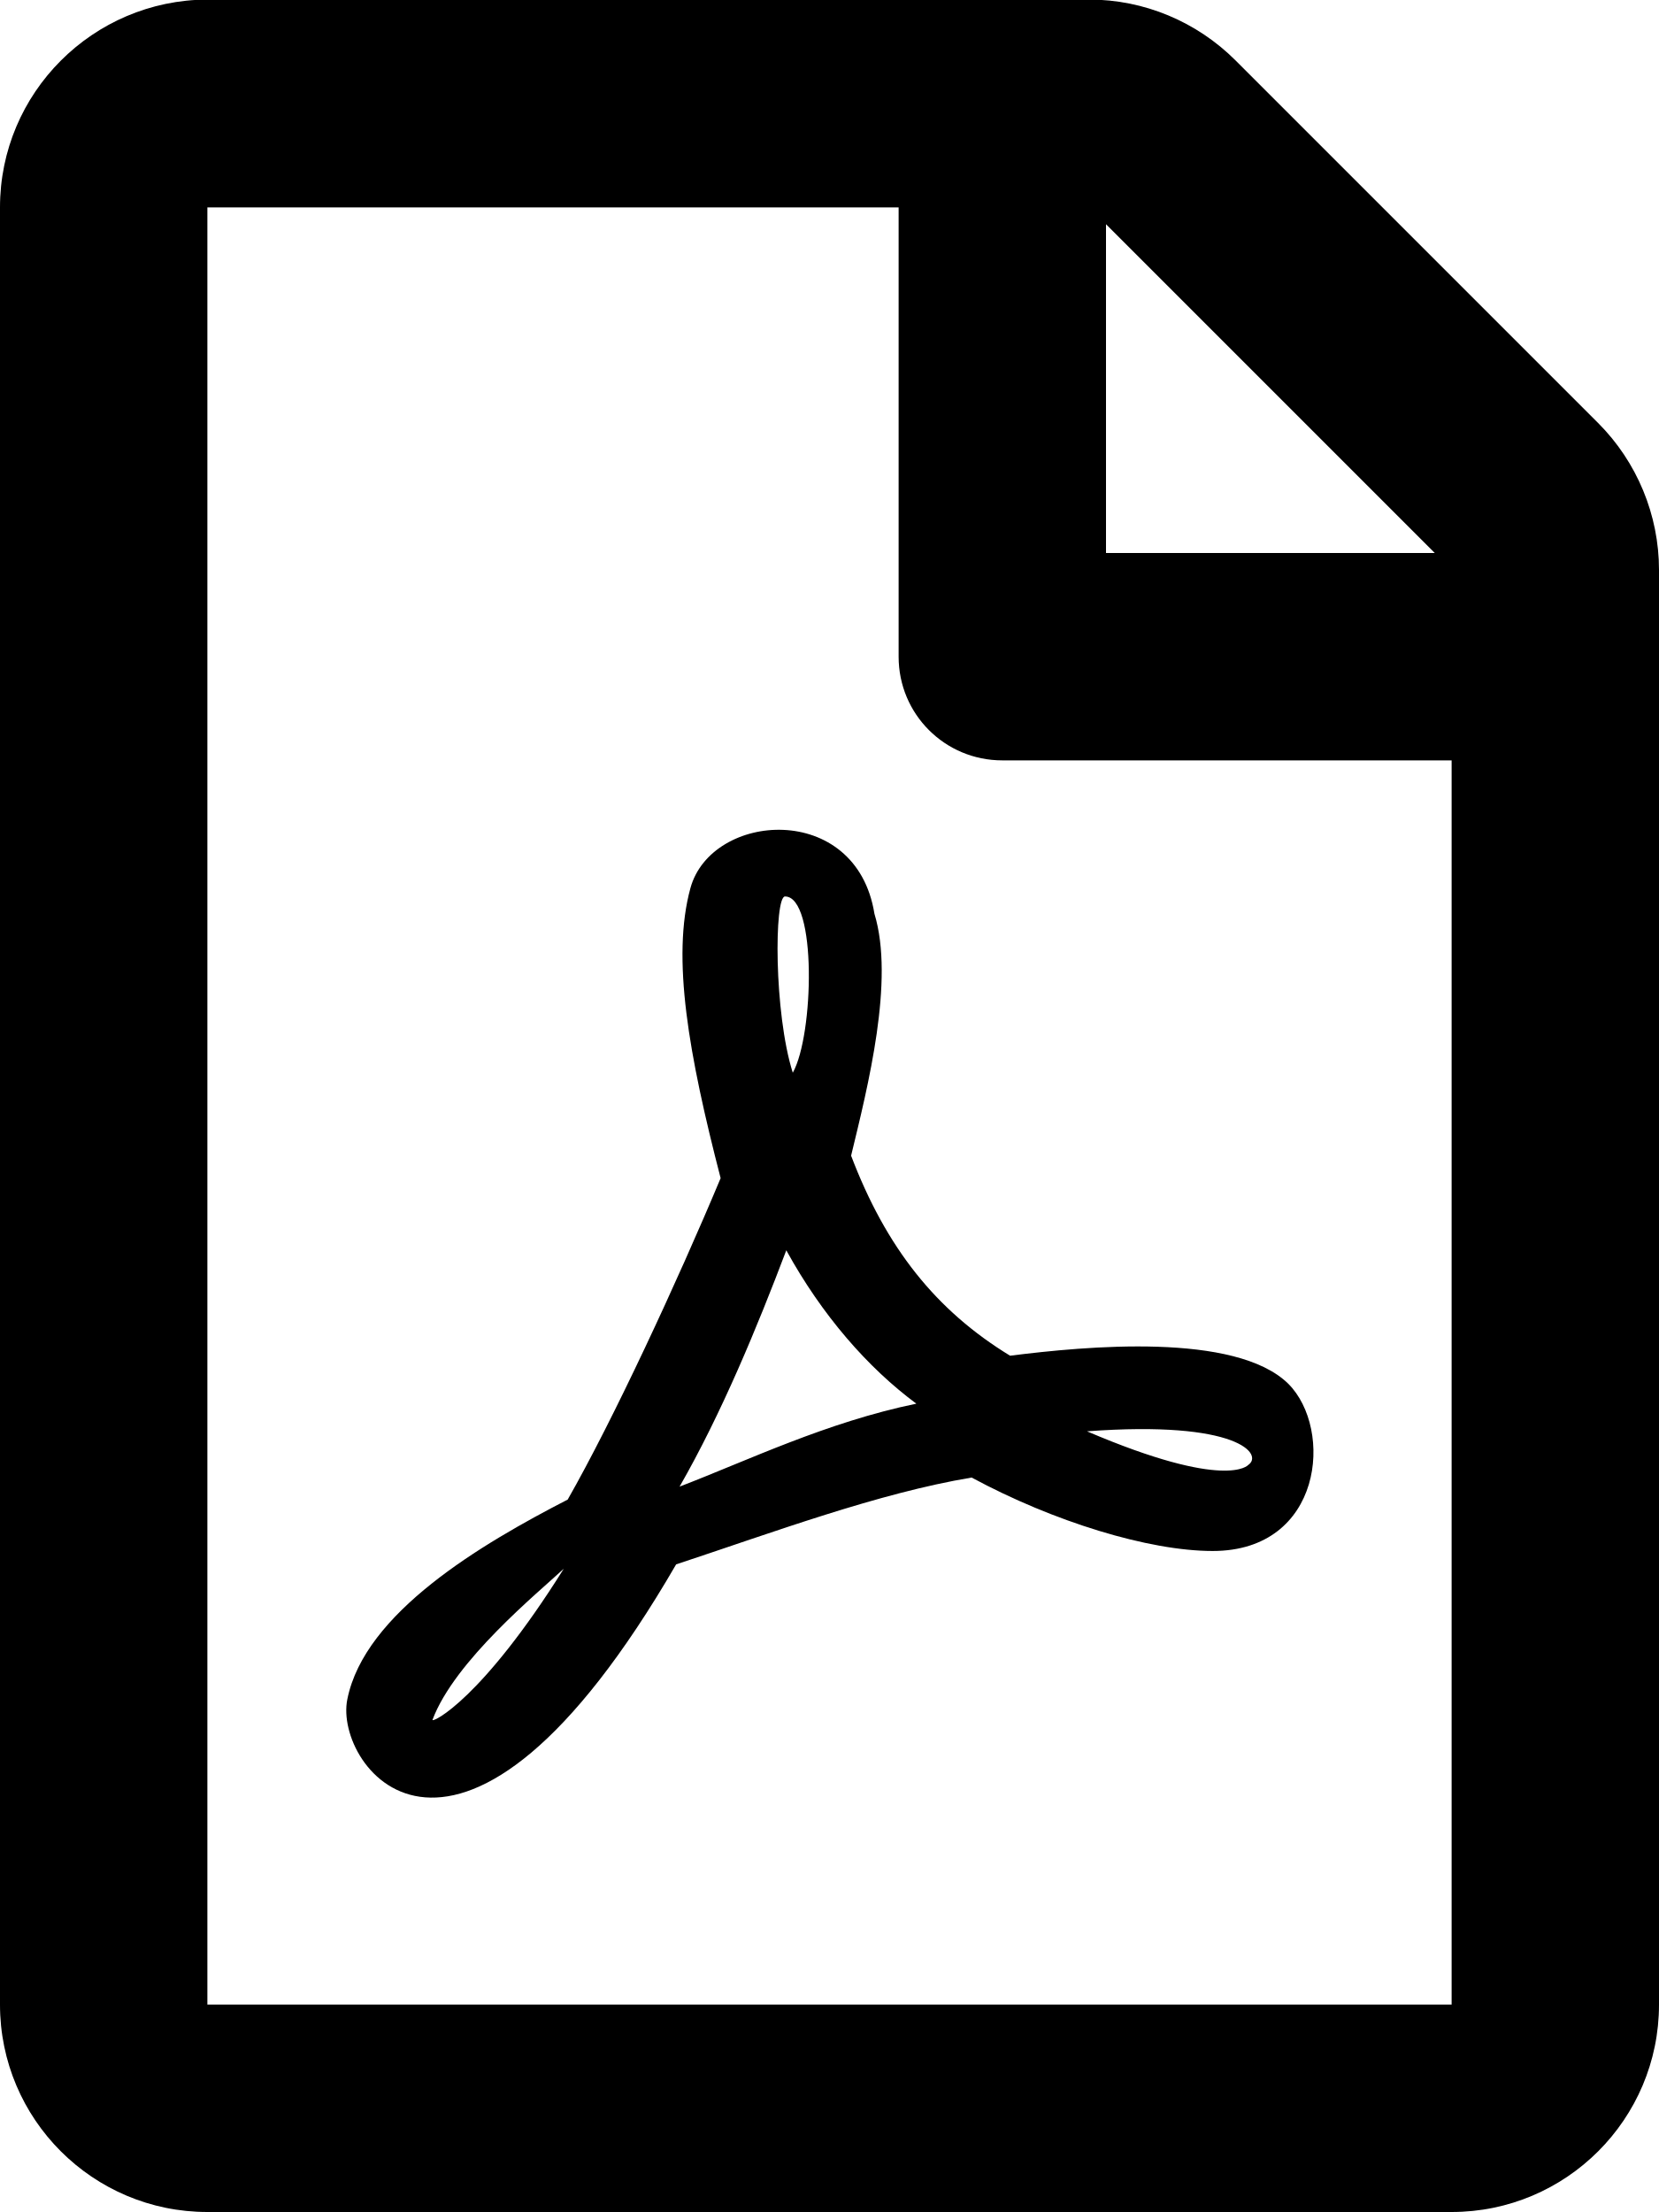
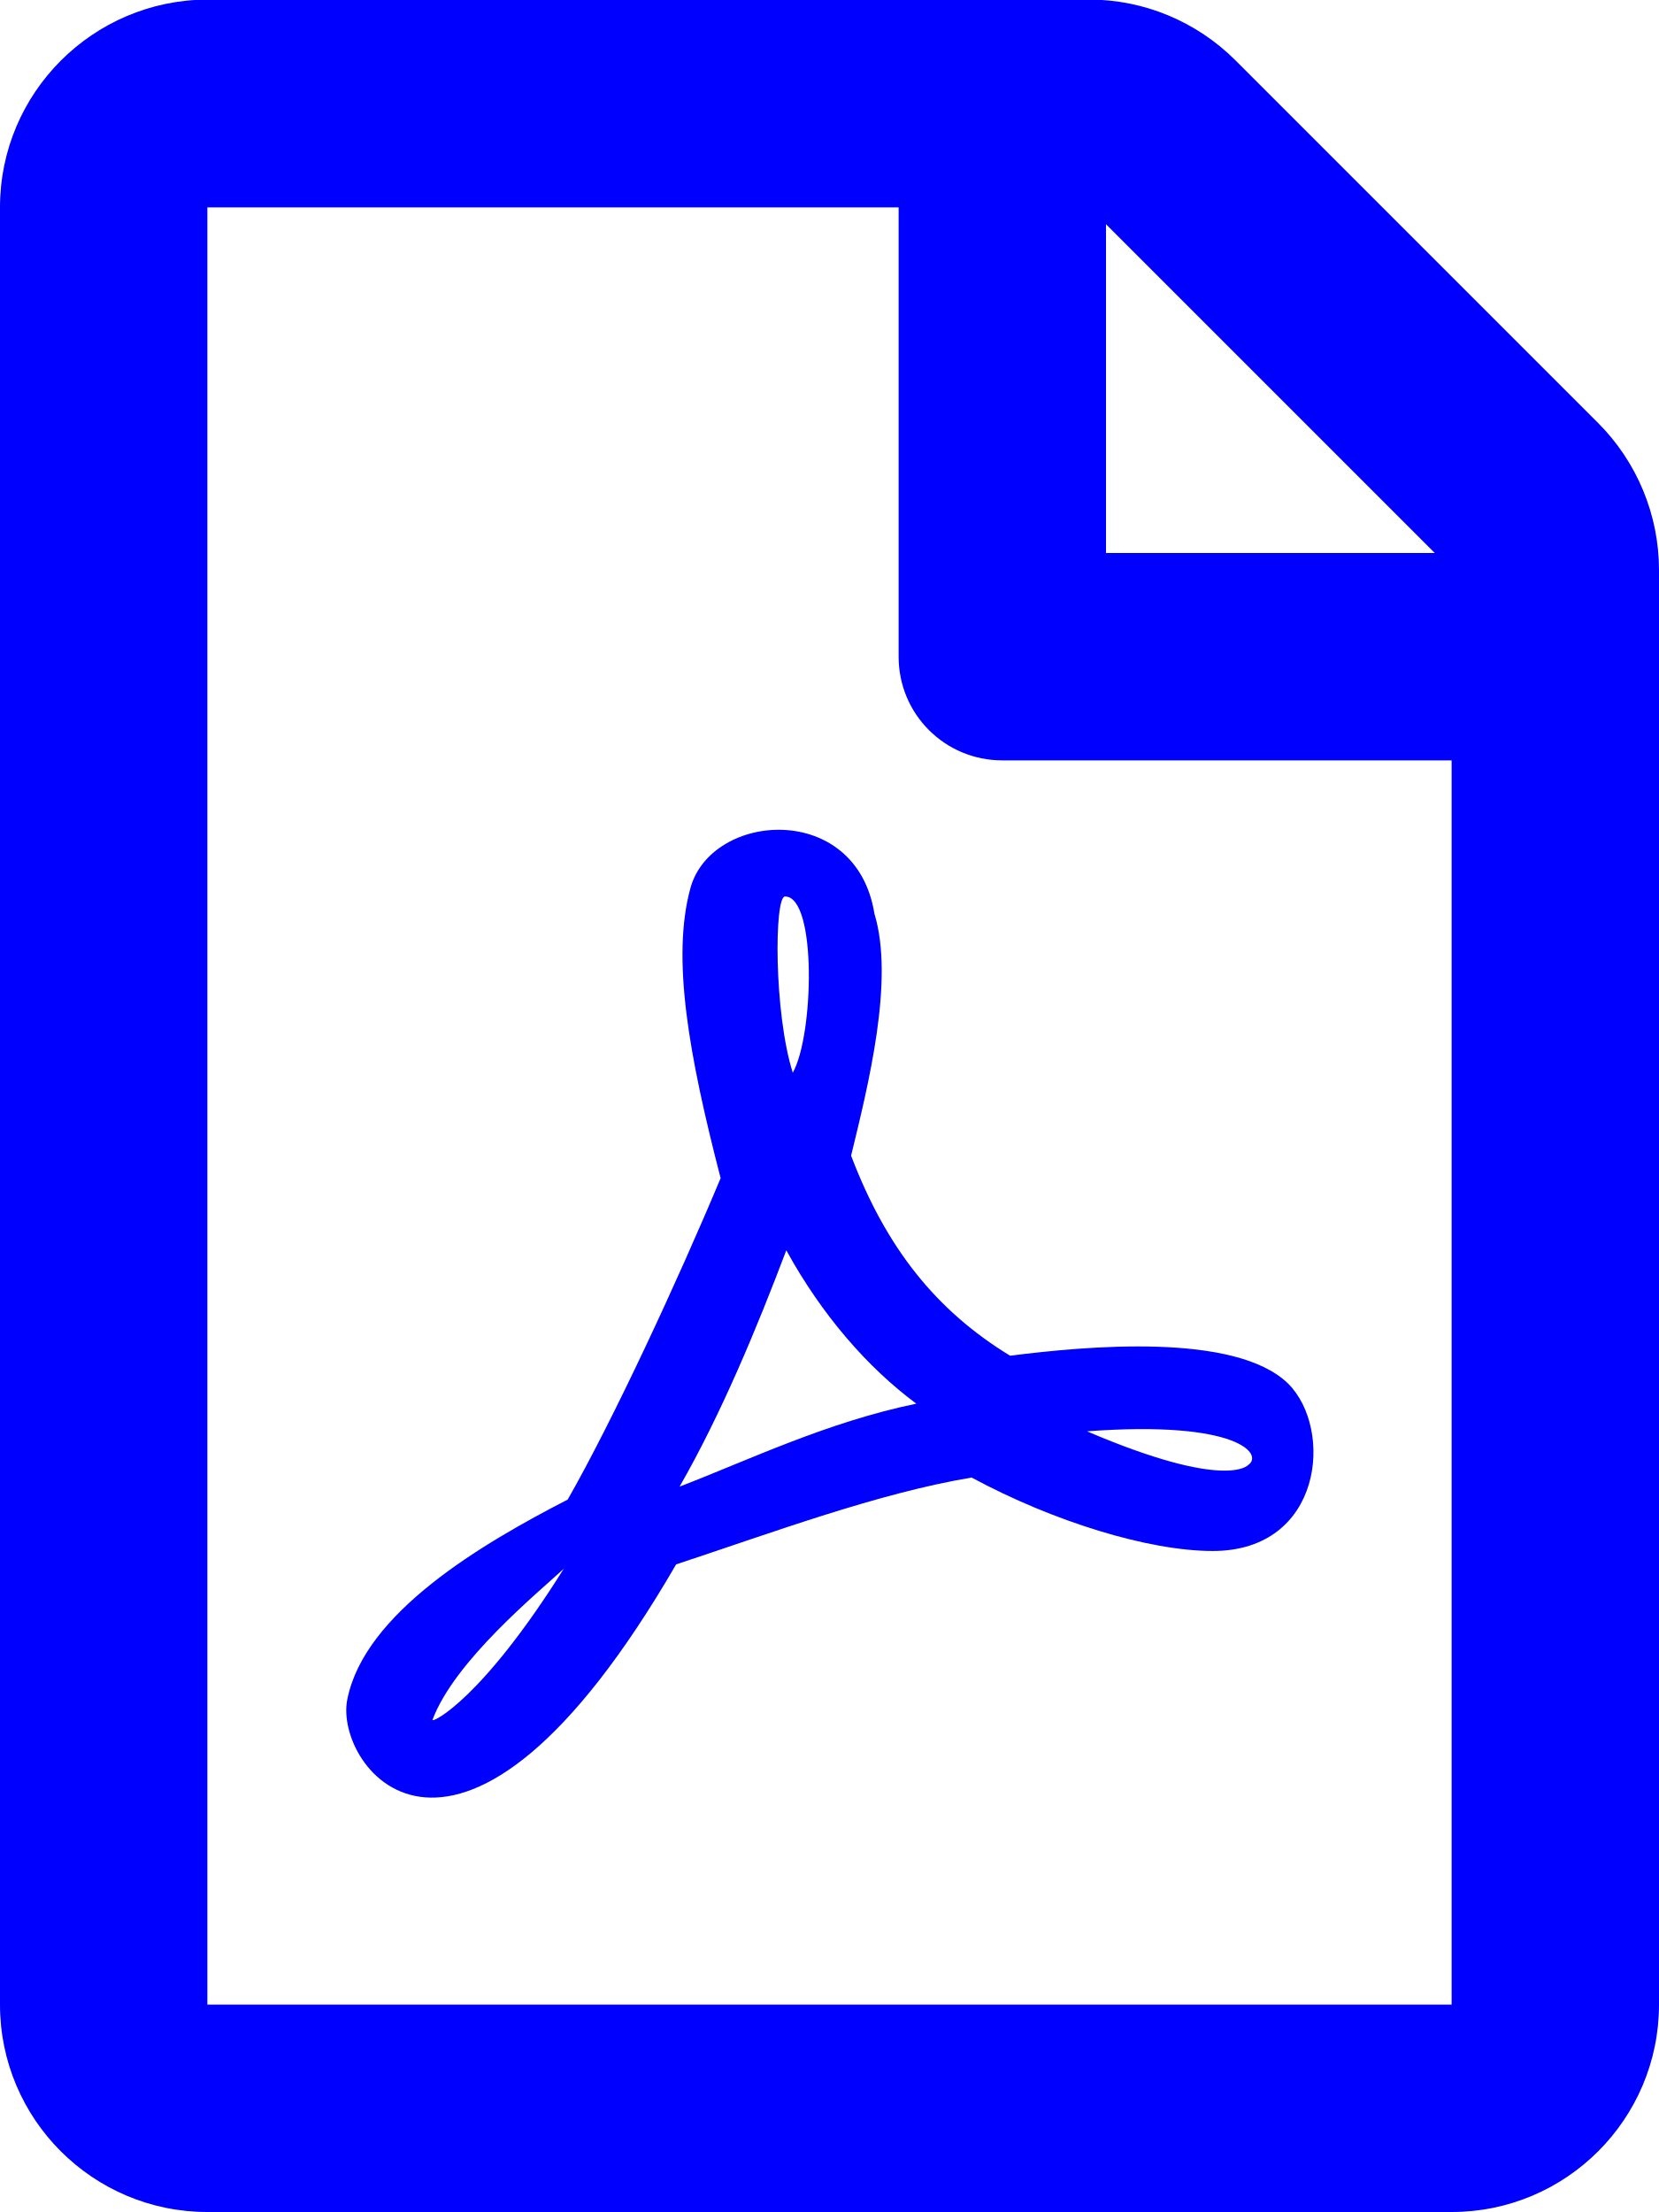
<svg xmlns="http://www.w3.org/2000/svg" viewBox="0 0 384 512">
-   <path d="M369.9 97.9L286 14C277 5 264.8-.1 252.1-.1H48C21.5 0 0 21.5 0 48v416c0 26.5 21.5 48 48 48h288c26.5 0 48-21.5 48-48V131.9c0-12.7-5.1-25-14.1-34zM332.1 128H256V51.9l76.1 76.1zM48 464V48h160v104c0 13.3 10.7 24 24 24h104v288H48zm250.2-143.7c-12.2-12-47-8.7-64.4-6.5-17.2-10.5-28.7-25-36.8-46.3 3.9-16.1 10.1-40.6 5.4-56-4.2-26.2-37.8-23.6-42.6-5.9-4.4 16.1-.4 38.5 7 67.1-10 23.9-24.9 56-35.4 74.4-20 10.3-47 26.2-51 46.2-3.3 15.8 26 55.2 76.1-31.2 22.4-7.4 46.8-16.5 68.4-20.1 18.9 10.2 41 17 55.8 17 25.5 0 28-28.2 17.5-38.7zm-198.1 77.8c5.1-13.7 24.5-29.5 30.4-35-19 30.3-30.4 35.7-30.4 35zm81.6-190.6c7.4 0 6.7 32.1 1.8 40.8-4.4-13.9-4.3-40.8-1.8-40.8zm-24.4 136.6c9.7-16.9 18-37 24.7-54.7 8.3 15.1 18.9 27.2 30.1 35.5-20.8 4.3-38.9 13.1-54.8 19.2zm131.6-5s-5 6-37.3-7.8c35.1-2.6 40.9 5.4 37.3 7.8z" />
+   <path fill="#0000FF" d="M369.9 97.9L286 14C277 5 264.8-.1 252.1-.1H48C21.5 0 0 21.5 0 48v416c0 26.5 21.5 48 48 48h288c26.5 0 48-21.5 48-48V131.9c0-12.7-5.1-25-14.1-34zM332.1 128H256V51.9l76.1 76.1zM48 464V48h160v104c0 13.3 10.7 24 24 24h104v288H48zm250.2-143.7c-12.2-12-47-8.7-64.4-6.5-17.2-10.5-28.7-25-36.8-46.3 3.9-16.1 10.1-40.6 5.4-56-4.2-26.2-37.8-23.6-42.6-5.9-4.4 16.1-.4 38.5 7 67.1-10 23.9-24.9 56-35.4 74.4-20 10.3-47 26.2-51 46.2-3.3 15.8 26 55.2 76.1-31.2 22.4-7.4 46.8-16.5 68.4-20.1 18.9 10.2 41 17 55.8 17 25.5 0 28-28.2 17.5-38.7zm-198.1 77.8c5.1-13.7 24.5-29.5 30.4-35-19 30.3-30.4 35.7-30.4 35zm81.6-190.6c7.4 0 6.7 32.1 1.8 40.8-4.4-13.9-4.3-40.8-1.8-40.8zm-24.4 136.6c9.7-16.9 18-37 24.7-54.7 8.3 15.1 18.9 27.2 30.1 35.5-20.8 4.3-38.9 13.1-54.8 19.2zm131.6-5s-5 6-37.3-7.8c35.1-2.6 40.9 5.4 37.3 7.8z" />
</svg>
